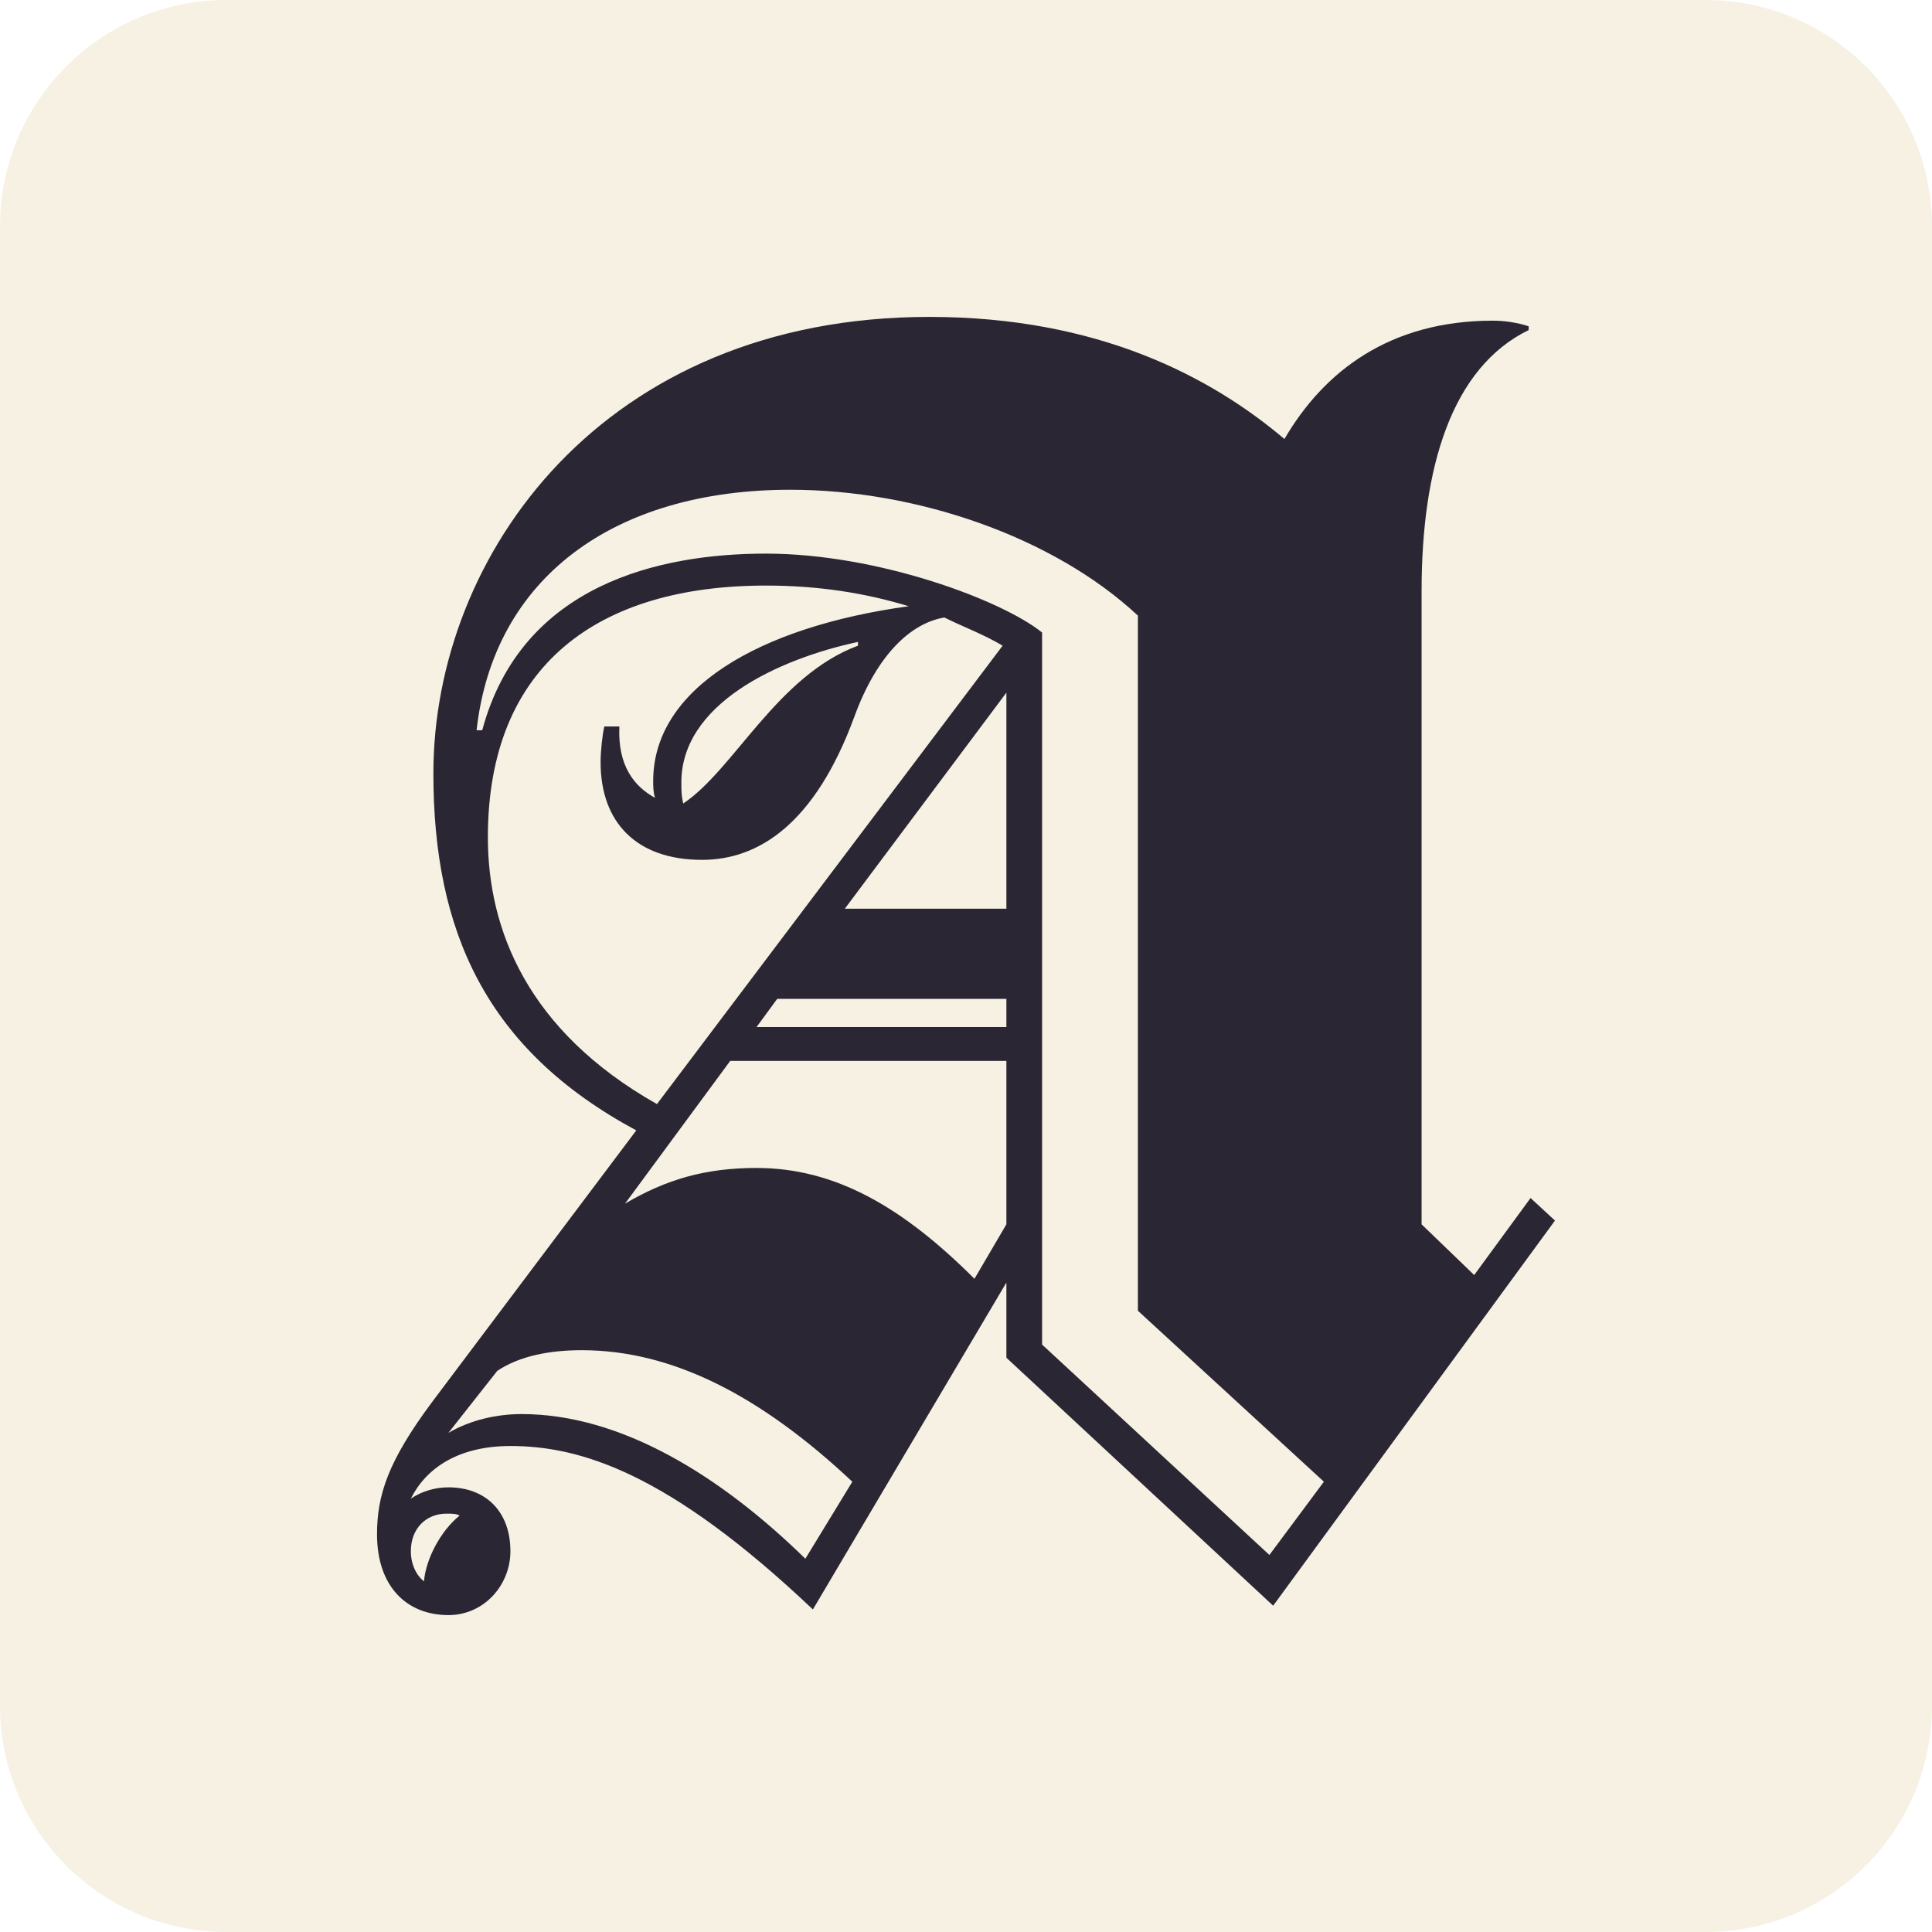
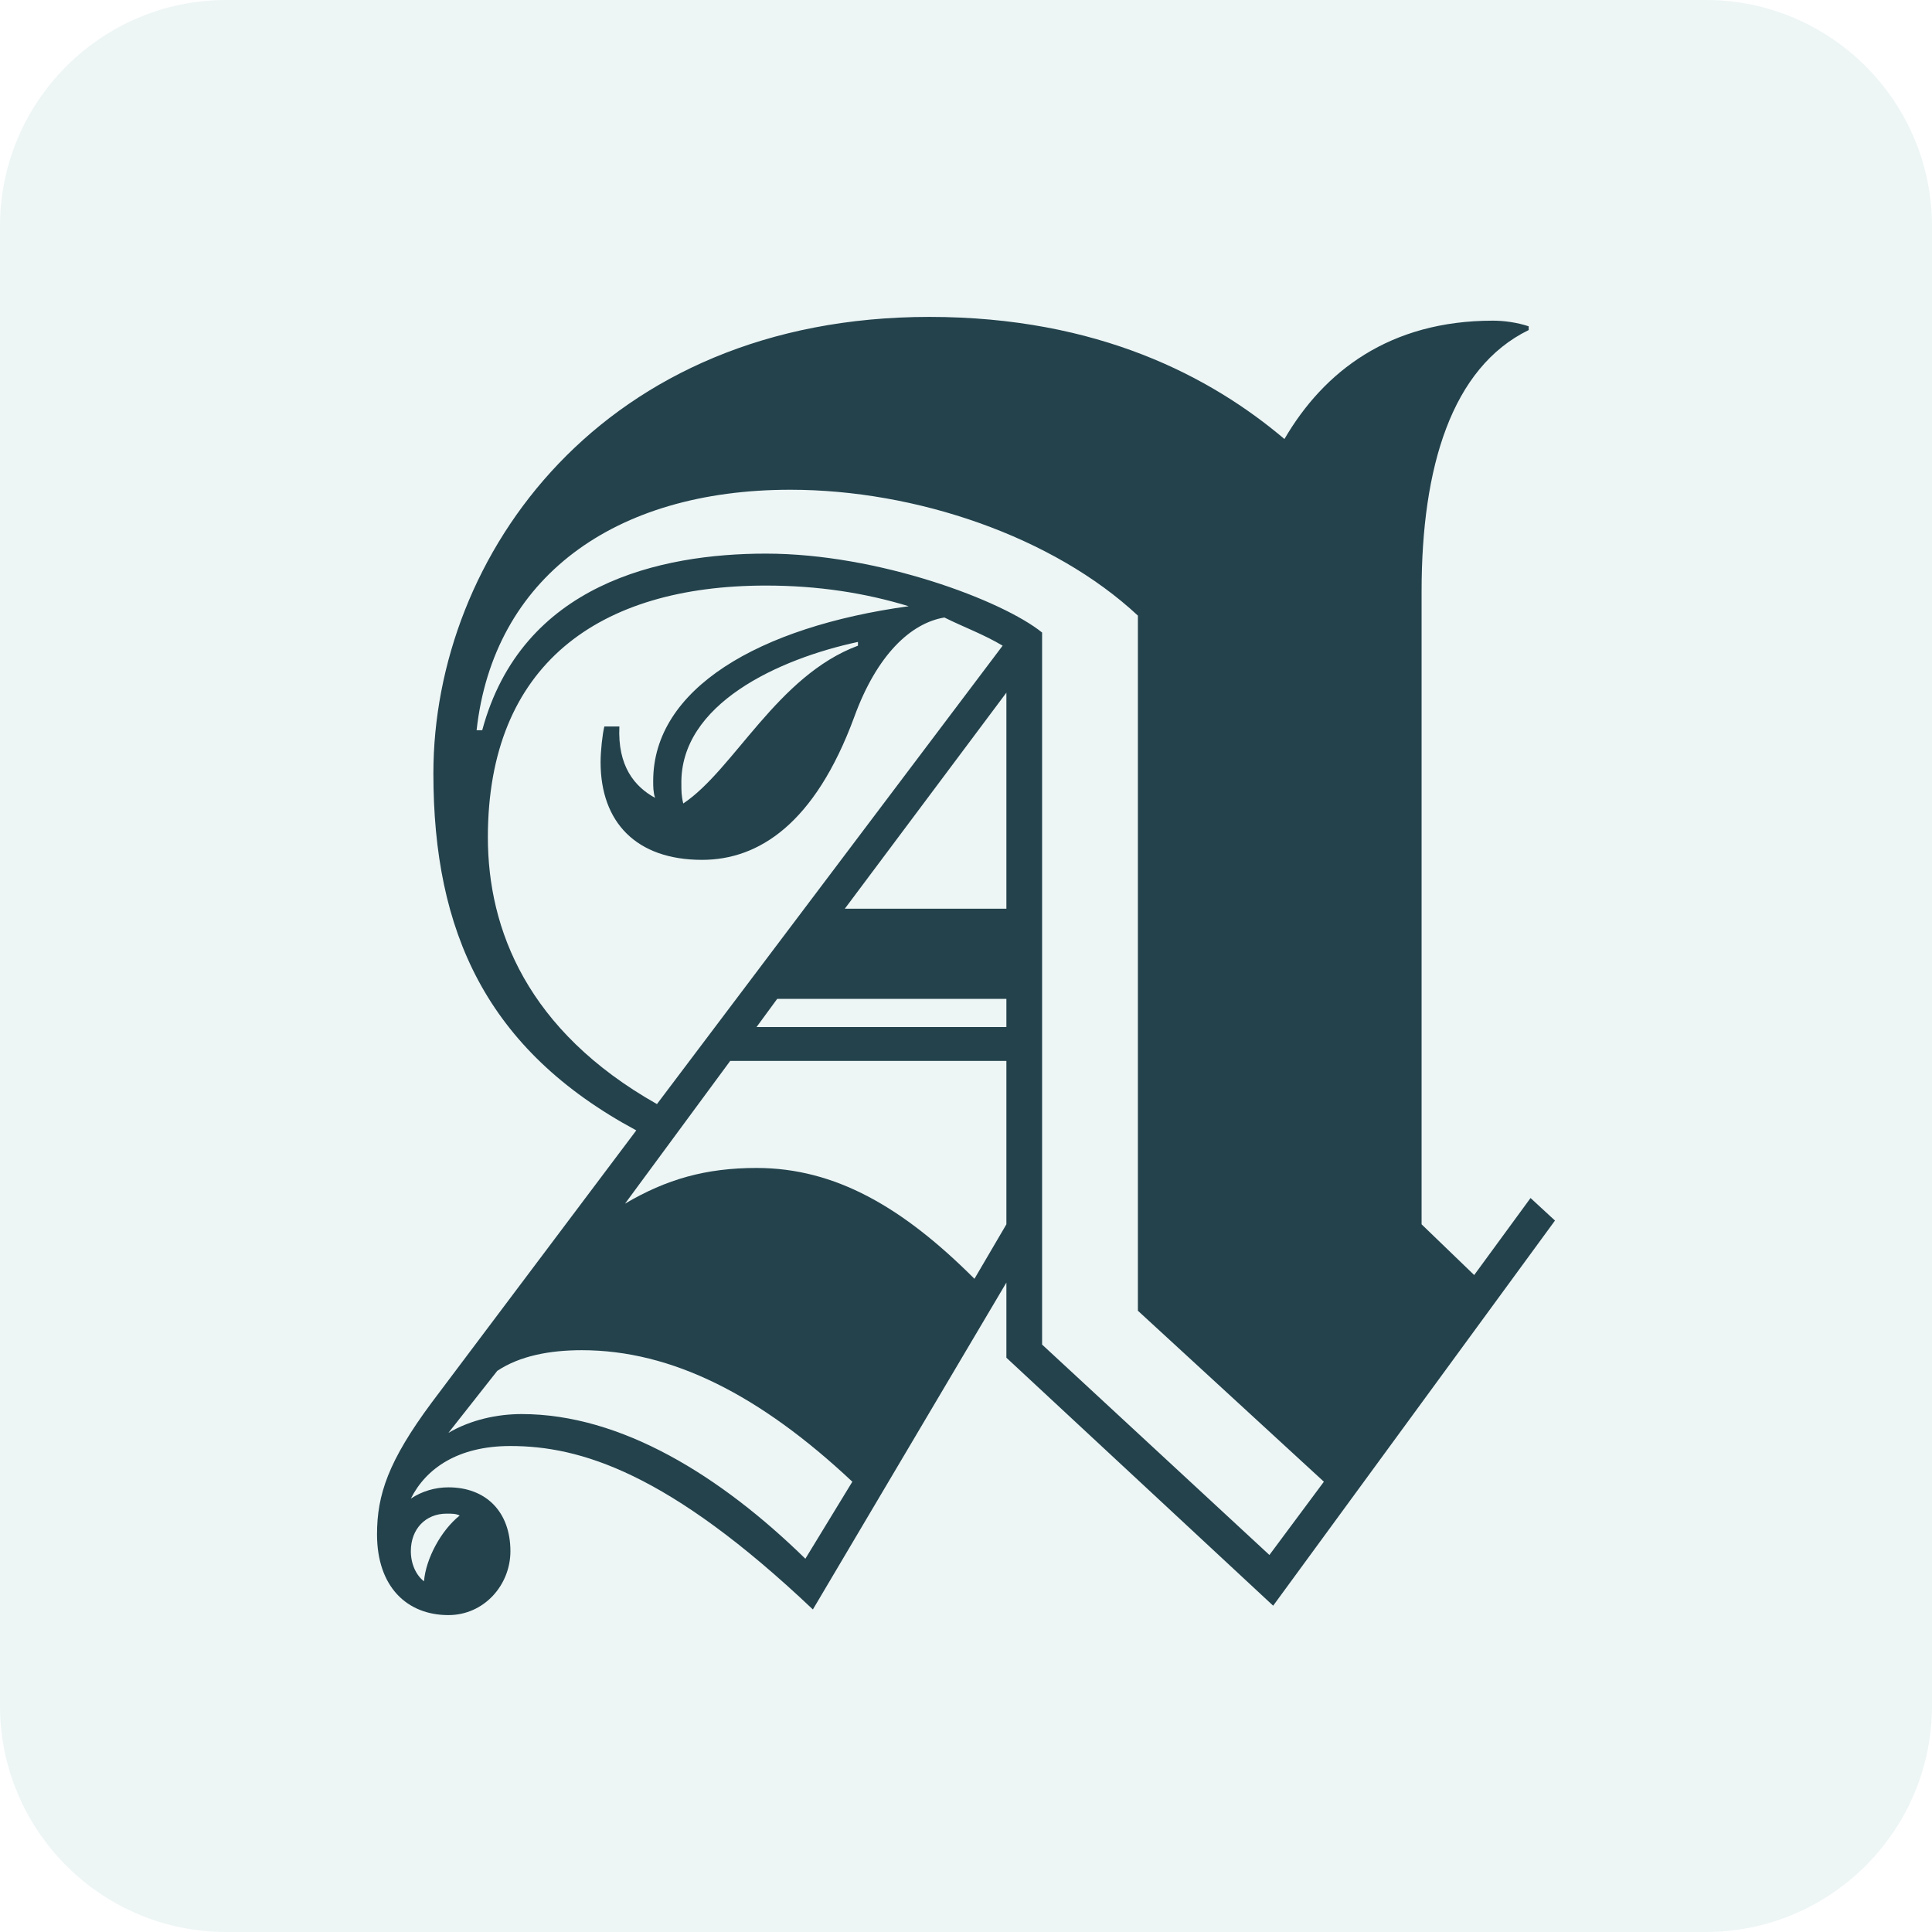
<svg xmlns="http://www.w3.org/2000/svg" viewBox="0 0 512 512">
-   <rect width="512" height="512" rx="60" fill="#f6f1e3" />
-   <svg x="80" y="58" width="352" height="396" viewBox="-38 287 707 771" fill="#2a2633">
+   <rect width="512" height="512" rx="60" fill="#edf5f5" />
+   <svg x="80" y="58" width="352" height="396" viewBox="-38 287 707 771" fill="#23424c">
    <path transform="translate(0 1000) scale(1 -1)" d="M616 204 586 163 558 190V527C558 593 574 646 615 666V668C609 670 602 671 596 671C541 671 506 644 485 608C446 641 386 673 296 673C122 673 32 546 32 430C32 346 60 283 140 240L31 95C8 64 2 46 2 25C2 -3 18 -18 40 -18C59 -18 73 -2 73 16C73 37 60 50 40 50C33 50 26 48 20 44C28 60 45 72 73 72C110 72 157 58 234 -15L337 159V119L479 -13L629 192ZM477 14 356 126V505C335 522 269 547 209 547C153 547 79 531 58 453H55C64 534 128 581 222 581C289 581 362 556 407 514V144L506 53ZM61 396C61 488 120 530 209 530C237 530 262 526 285 519C205 508 149 475 149 426C149 423 149 420 150 417C139 423 130 434 131 455H123C122 451 121 442 121 436C121 404 140 384 175 384C205 384 235 403 256 460C268 493 286 510 304 513C314 508 325 504 335 498L151 254C82 293 61 347 61 396ZM258 500V498C215 482 192 432 165 414C164 418 164 421 164 424C163 467 216 491 258 500ZM251 358 337 473V358ZM215 310H337V295H204ZM320 161C282 199 246 220 204 220C177 220 156 214 134 201L190 277H337V190ZM230 12C185 56 132 89 79 89C66 89 52 86 40 79L66 112C78 120 94 123 111 123C159 123 206 99 255 53ZM39 36C42 36 44 36 46 35C36 27 28 12 27 0C23 3 20 9 20 16C20 28 28 36 39 36Z" />
  </svg>
</svg>
